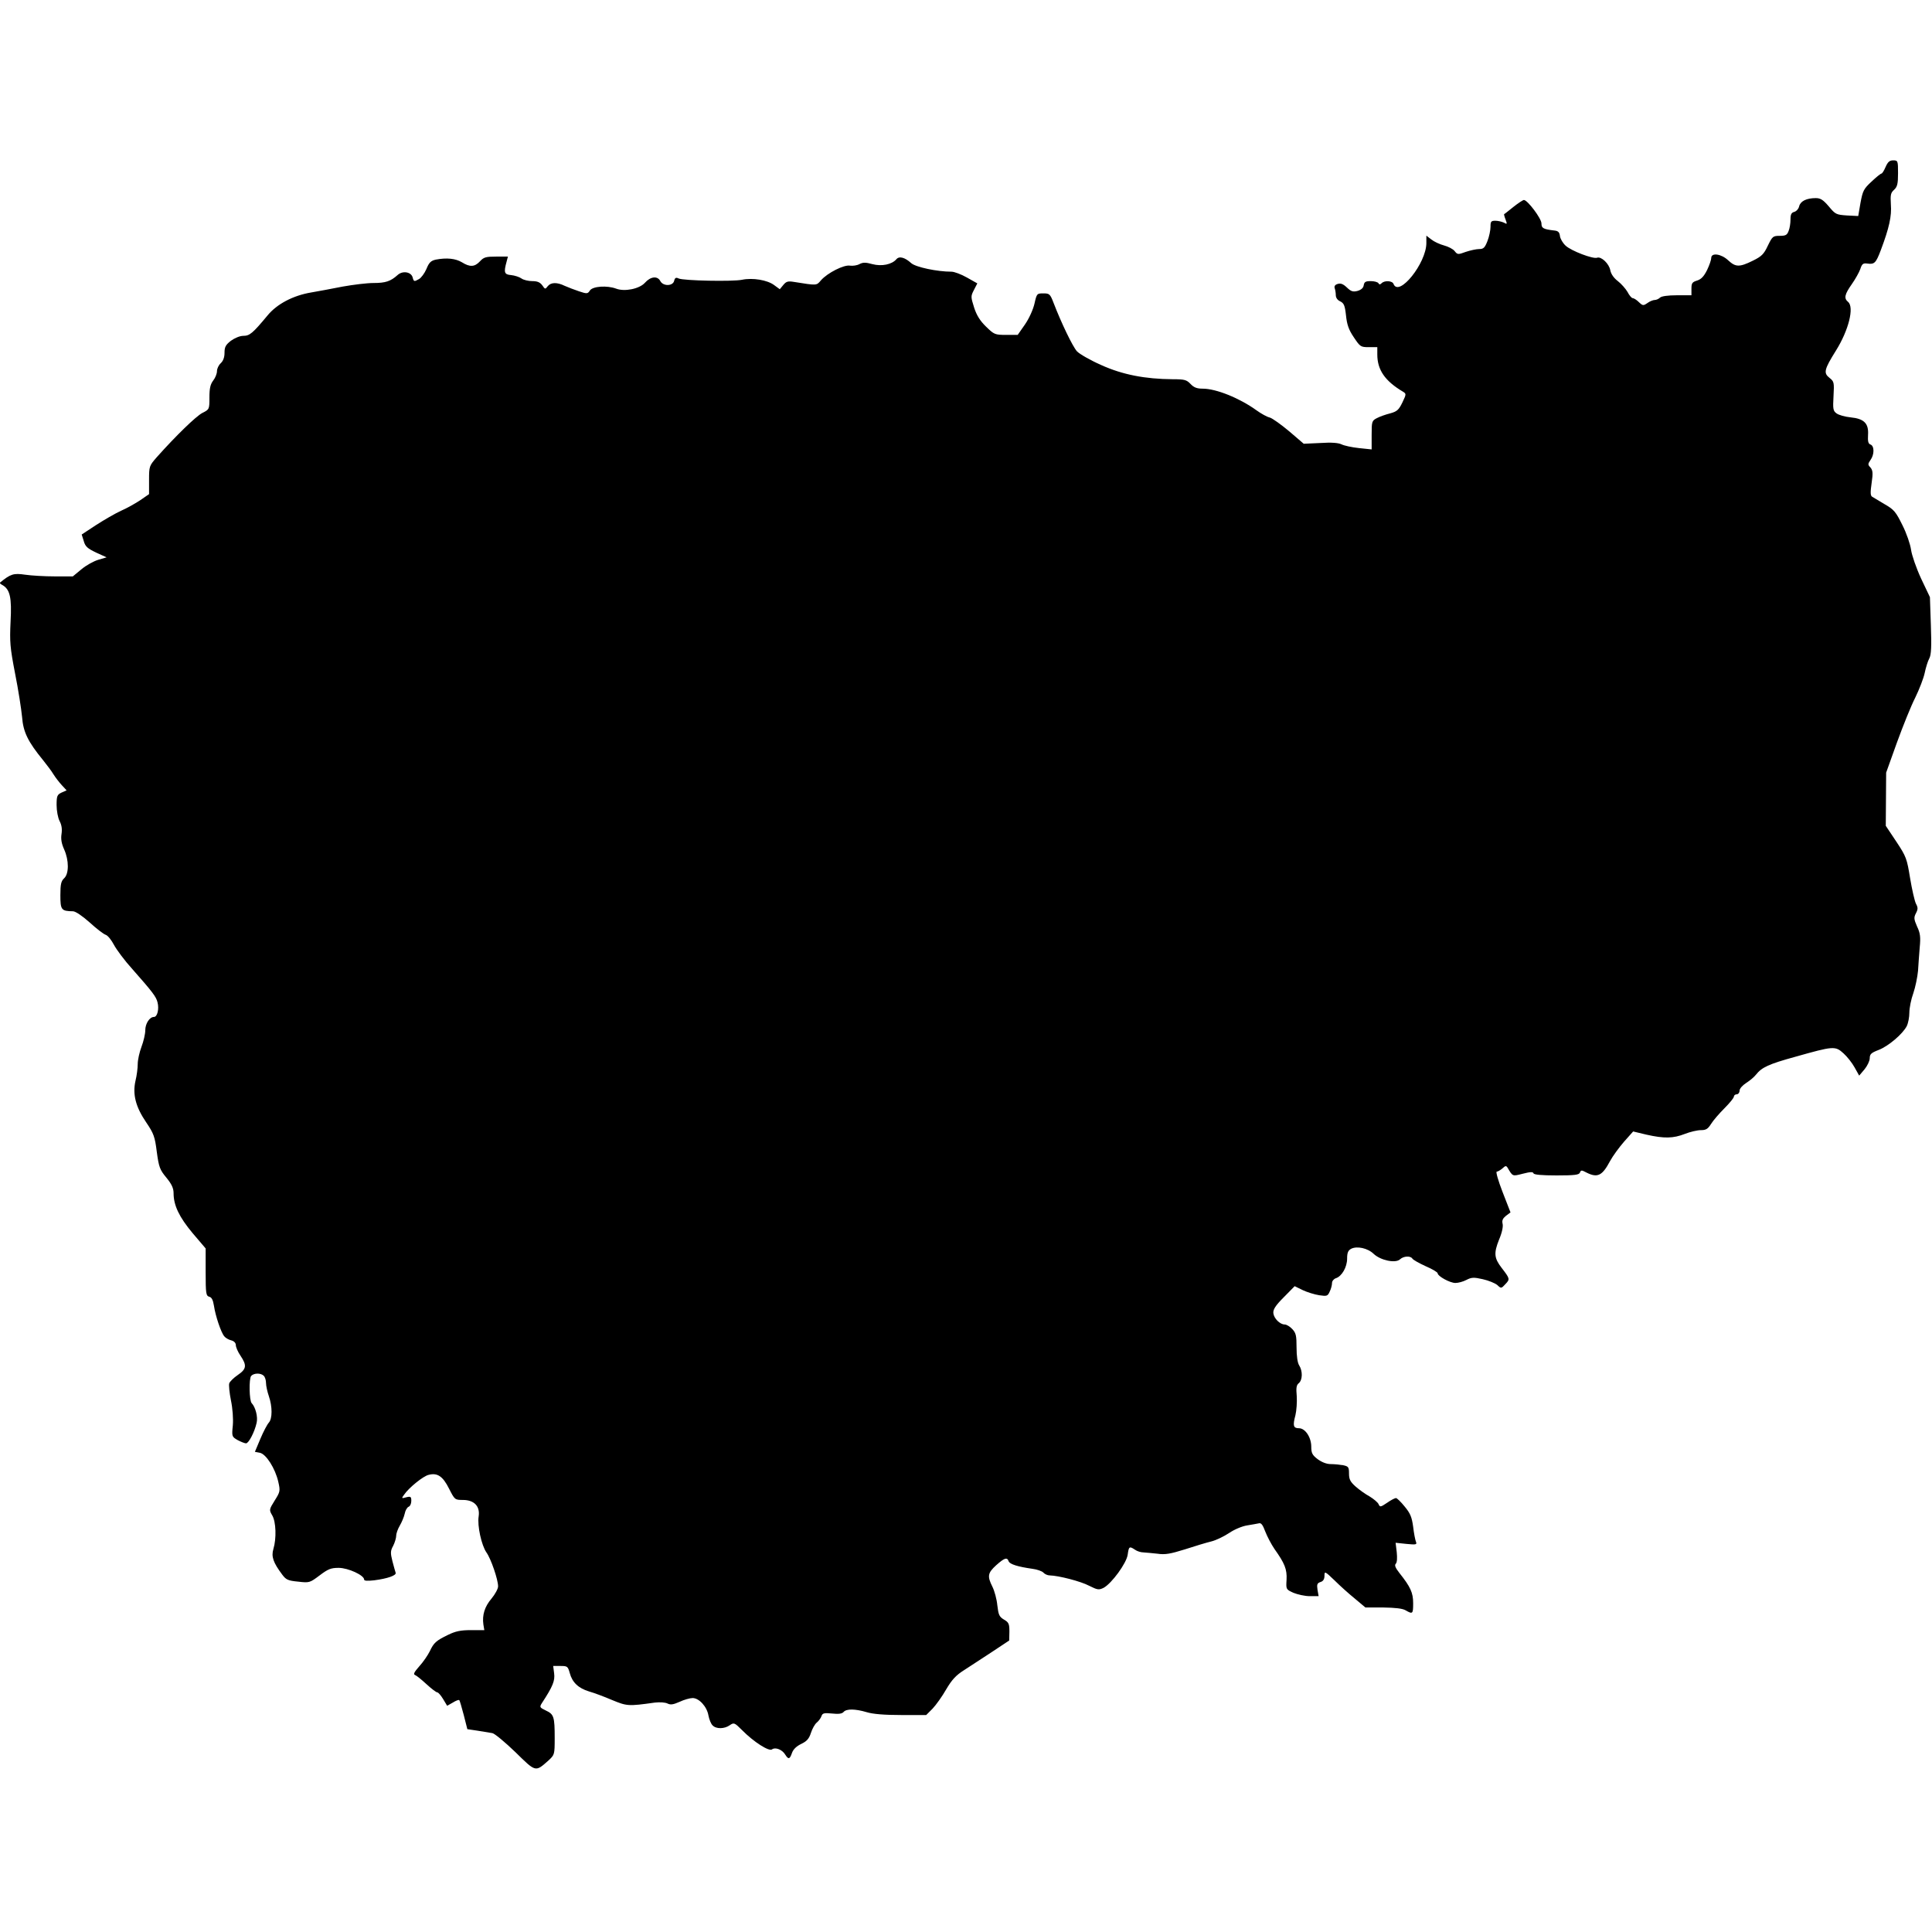
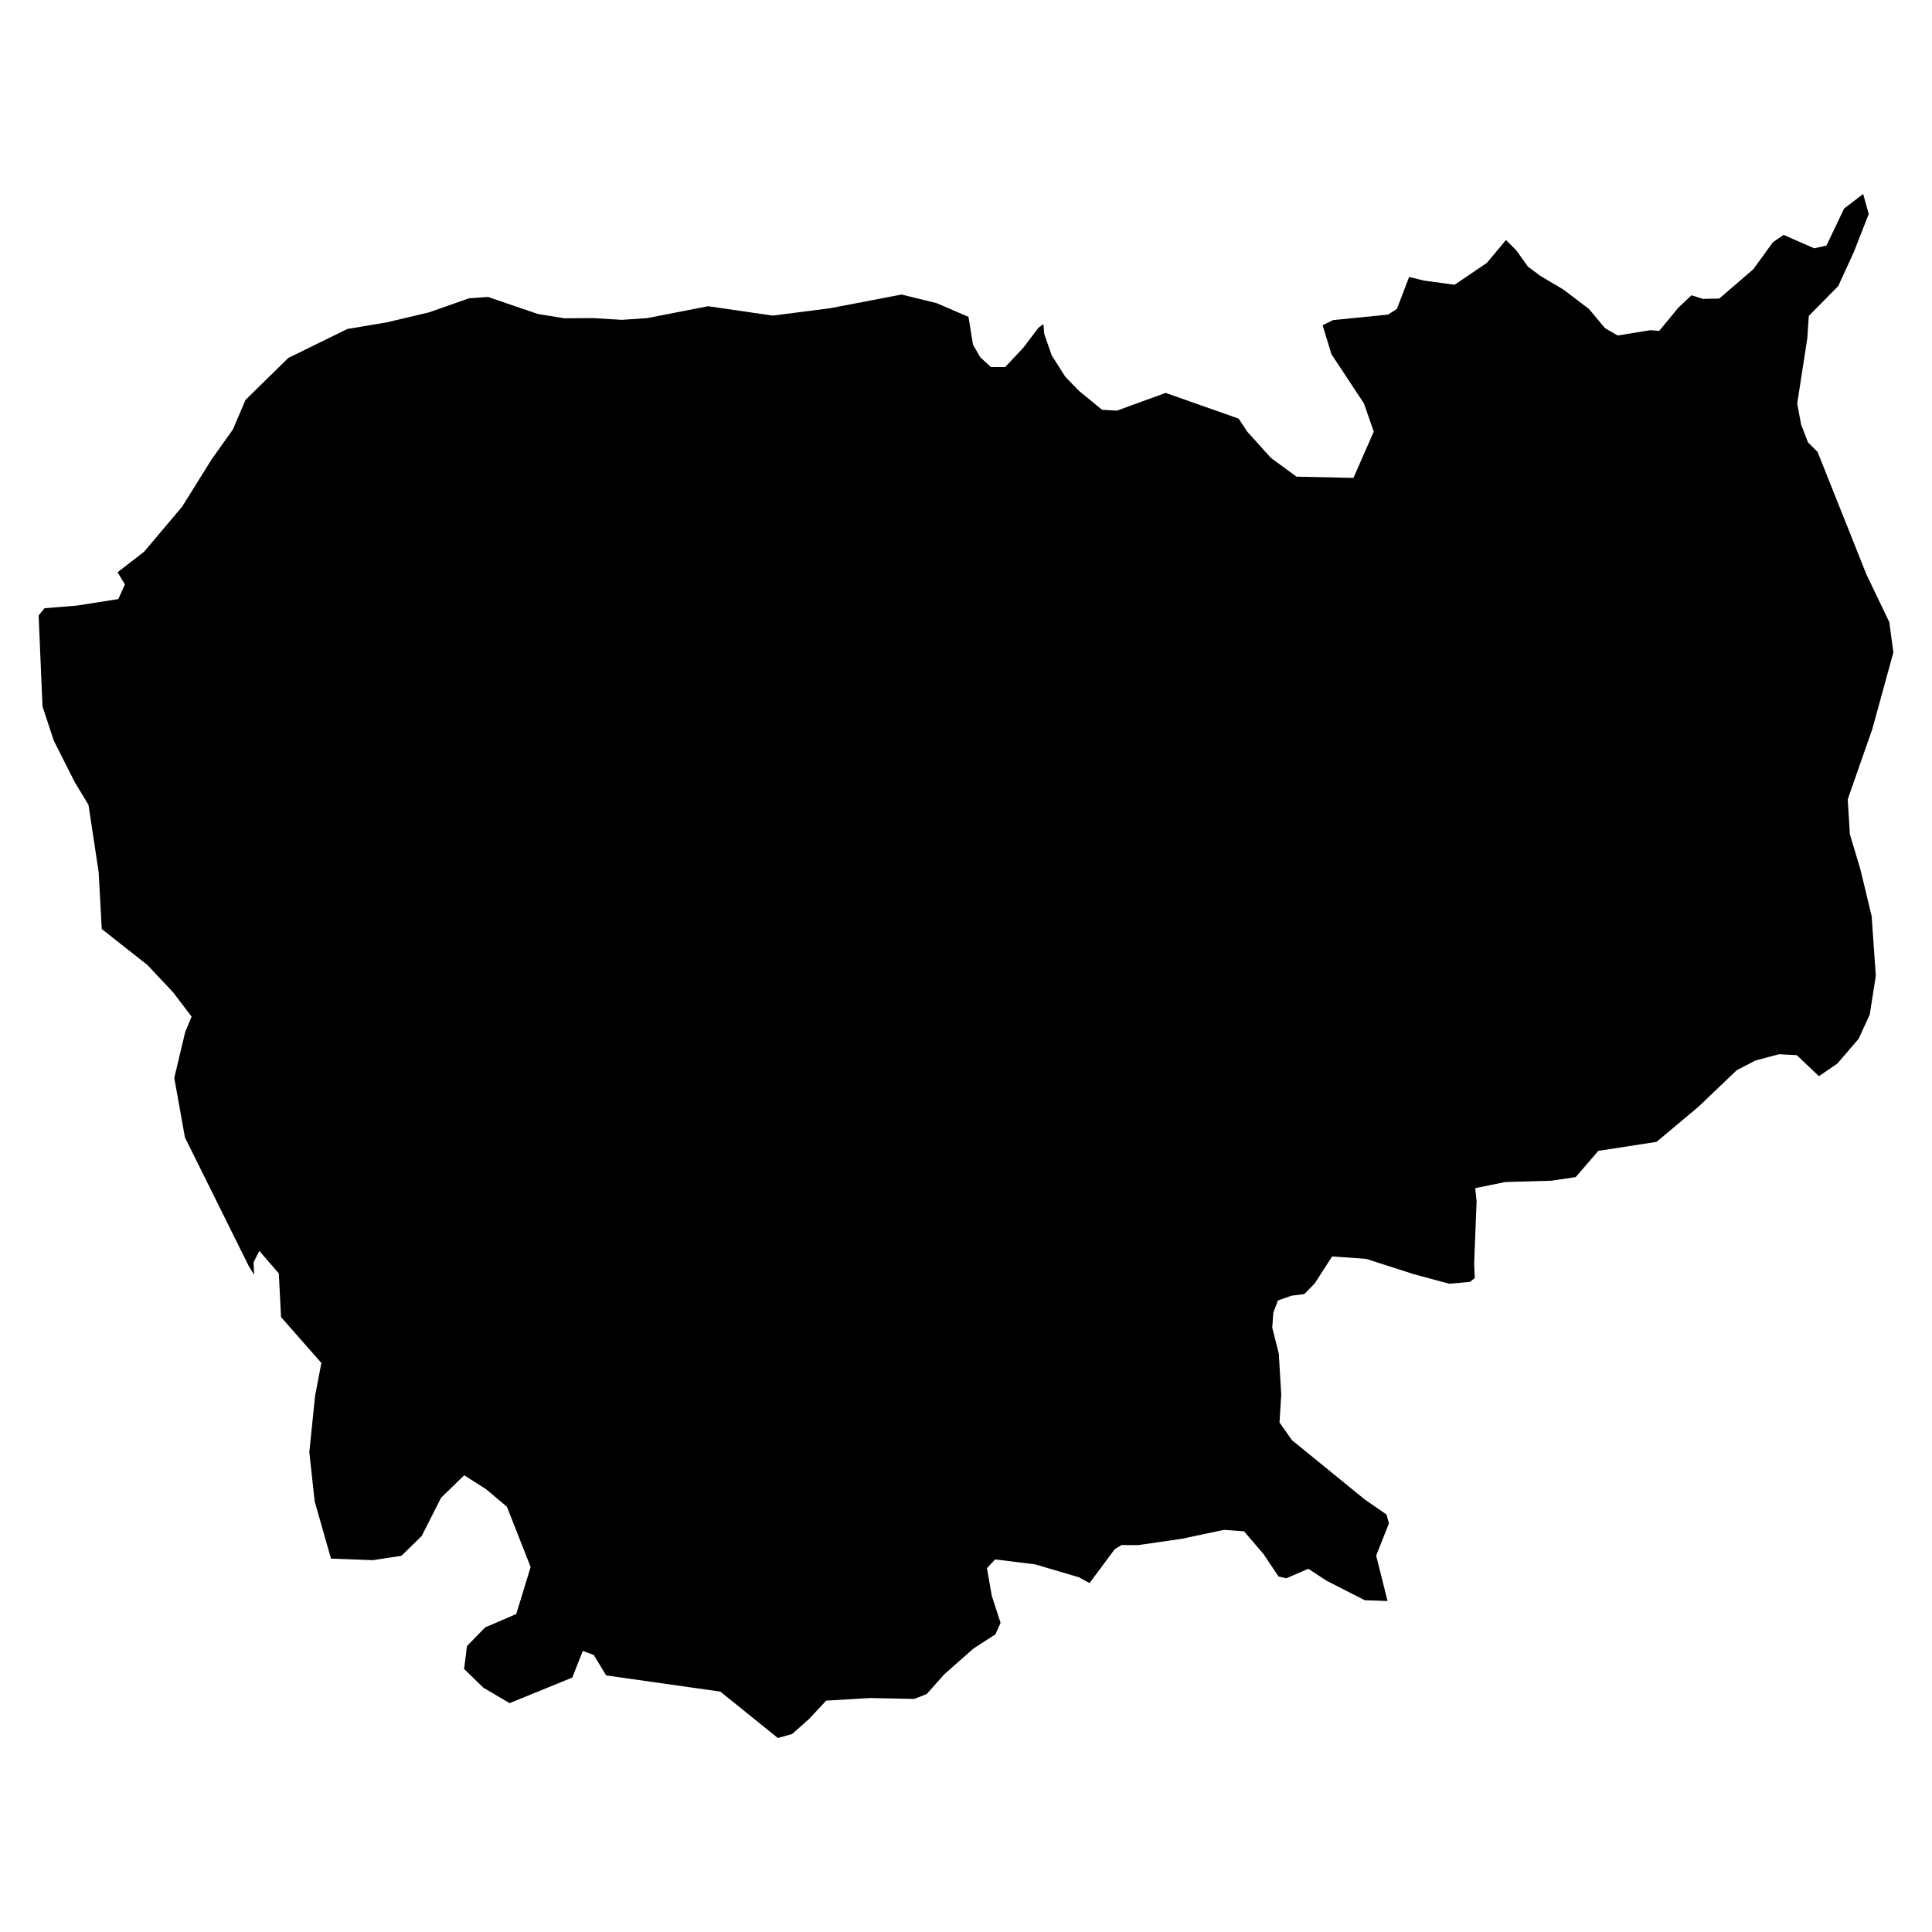
- <svg xmlns="http://www.w3.org/2000/svg" version="1.0" width="1024pt" height="1024pt" viewBox="0 0 1024 1024" preserveAspectRatio="xMidYMid meet">
-   <g transform="translate(0,1024) scale(0.1,-0.1)" fill="#000000" stroke="none">
-     <path d="M9994 9355 c-8 -19 -18 -35 -22 -35 -4 0 -28 -19 -53 -43 -41 -38 -46 -48 -58 -112 l-12 -70 -60 3 c-57 4 -61 6 -96 48 -30 35 -44 44 -69 44 -49 0 -81 -16 -88 -43 -3 -14 -15 -27 -26 -30 -15 -4 -20 -13 -20 -40 0 -20 -4 -47 -10 -61 -8 -22 -16 -26 -47 -26 -36 0 -39 -3 -63 -52 -21 -45 -33 -57 -80 -80 -71 -35 -91 -34 -130 2 -37 35 -90 42 -90 13 0 -10 -10 -39 -22 -64 -17 -34 -31 -49 -53 -56 -26 -8 -30 -14 -30 -43 l0 -35 -77 0 c-48 0 -81 -5 -89 -12 -7 -7 -20 -13 -29 -13 -8 0 -26 -7 -38 -16 -22 -15 -25 -15 -46 5 -12 12 -27 21 -33 21 -5 0 -18 15 -27 33 -10 17 -33 43 -51 57 -21 16 -36 37 -40 57 -6 35 -48 75 -70 67 -21 -8 -137 36 -167 64 -15 14 -28 36 -30 51 -2 19 -9 27 -28 29 -60 7 -70 12 -70 38 0 26 -74 124 -93 124 -5 0 -31 -17 -56 -37 -25 -20 -47 -38 -49 -38 -1 -1 2 -14 8 -29 9 -24 8 -26 -9 -16 -11 5 -31 10 -45 10 -23 0 -26 -4 -26 -32 0 -18 -7 -52 -16 -75 -14 -36 -21 -43 -44 -43 -15 0 -47 -7 -71 -15 -41 -15 -44 -15 -59 4 -8 11 -34 24 -56 30 -23 6 -53 20 -68 32 l-26 20 0 -39 c0 -107 -146 -289 -174 -217 -6 17 -47 20 -63 4 -8 -8 -13 -8 -17 0 -4 6 -22 11 -41 11 -27 0 -34 -4 -37 -22 -2 -14 -13 -24 -33 -30 -24 -6 -34 -3 -56 18 -20 19 -33 24 -49 19 -14 -4 -19 -12 -16 -22 3 -8 6 -25 6 -37 0 -14 9 -27 23 -33 20 -10 25 -21 31 -74 5 -49 14 -76 41 -116 34 -51 37 -53 80 -53 l45 0 0 -39 c0 -81 40 -140 136 -197 18 -11 18 -13 -3 -57 -19 -39 -28 -48 -65 -58 -24 -6 -55 -17 -70 -25 -27 -14 -28 -18 -28 -90 l0 -76 -67 7 c-38 4 -79 13 -93 20 -17 8 -53 11 -112 7 l-88 -4 -77 66 c-43 36 -89 69 -103 73 -14 3 -45 20 -70 38 -90 65 -214 115 -285 115 -31 0 -47 6 -65 25 -21 22 -32 25 -94 25 -147 1 -266 24 -379 75 -57 25 -116 59 -129 73 -23 26 -82 148 -124 257 -18 47 -22 50 -54 50 -34 0 -35 -1 -47 -54 -7 -31 -28 -78 -50 -110 l-39 -56 -61 0 c-60 0 -64 2 -107 44 -31 30 -50 60 -63 101 -18 57 -18 60 -1 93 l18 35 -55 31 c-30 17 -67 31 -82 31 -76 0 -189 24 -213 45 -34 31 -64 39 -79 21 -24 -28 -78 -39 -127 -26 -36 10 -50 10 -69 0 -13 -7 -35 -10 -50 -8 -31 6 -119 -38 -154 -78 -24 -28 -19 -28 -144 -8 -31 5 -40 2 -55 -16 l-19 -23 -30 22 c-36 27 -114 40 -171 28 -50 -10 -308 -5 -335 7 -14 7 -20 4 -24 -13 -7 -28 -58 -29 -73 -1 -15 29 -52 25 -82 -9 -29 -32 -107 -48 -152 -31 -48 18 -123 13 -139 -9 -12 -19 -16 -19 -58 -5 -24 8 -58 21 -76 29 -41 20 -73 19 -90 -2 -13 -17 -14 -17 -29 5 -12 16 -26 22 -53 22 -20 0 -46 6 -57 14 -11 8 -36 16 -55 18 -36 3 -40 13 -24 71 l7 27 -62 0 c-54 0 -66 -3 -86 -25 -28 -30 -53 -32 -96 -5 -34 20 -80 25 -138 14 -26 -6 -36 -15 -50 -50 -10 -23 -28 -47 -39 -53 -26 -15 -28 -14 -34 9 -8 29 -53 37 -80 12 -37 -33 -63 -42 -128 -42 -34 0 -107 -9 -163 -19 -56 -11 -130 -25 -166 -31 -96 -16 -182 -61 -232 -122 -79 -95 -95 -108 -128 -108 -18 0 -45 -11 -66 -26 -28 -22 -34 -33 -34 -64 0 -24 -7 -43 -20 -55 -11 -10 -20 -29 -20 -42 0 -14 -9 -36 -20 -50 -15 -20 -20 -41 -20 -89 0 -63 0 -64 -38 -83 -34 -18 -140 -121 -240 -233 -41 -47 -42 -49 -42 -122 l0 -75 -45 -31 c-25 -17 -71 -43 -103 -57 -31 -14 -91 -49 -133 -76 l-76 -50 11 -35 c8 -29 20 -39 66 -61 l55 -25 -44 -13 c-24 -7 -64 -29 -89 -50 l-46 -38 -96 0 c-52 0 -123 4 -157 9 -61 9 -77 4 -133 -42 -3 -2 3 -8 13 -13 40 -23 50 -66 43 -194 -5 -108 -3 -135 24 -275 17 -85 33 -189 37 -230 6 -80 31 -131 112 -230 20 -25 45 -58 55 -75 10 -16 30 -42 44 -57 l25 -27 -27 -12 c-23 -11 -26 -18 -26 -66 0 -30 7 -68 16 -85 11 -21 14 -43 10 -69 -4 -26 0 -50 14 -81 26 -58 26 -129 0 -153 -16 -15 -20 -31 -20 -90 0 -78 5 -84 67 -85 13 0 50 -25 88 -59 36 -33 75 -63 86 -66 11 -4 30 -28 43 -53 14 -26 57 -84 98 -129 106 -120 126 -146 133 -176 9 -35 -1 -77 -19 -77 -23 0 -46 -35 -46 -71 0 -19 -9 -58 -20 -87 -11 -29 -20 -70 -20 -91 0 -22 -5 -62 -12 -90 -16 -71 1 -138 57 -220 40 -59 46 -76 56 -156 11 -81 16 -95 51 -137 28 -34 38 -56 38 -82 0 -65 30 -127 101 -212 l69 -81 0 -126 c0 -113 2 -125 19 -130 13 -3 20 -17 25 -48 8 -54 38 -143 55 -162 6 -8 23 -18 36 -21 16 -4 25 -14 25 -26 0 -10 11 -36 25 -56 34 -51 32 -70 -15 -102 -22 -15 -42 -35 -45 -44 -3 -9 1 -50 9 -90 9 -43 13 -98 10 -133 -6 -59 -5 -60 26 -78 17 -9 37 -17 44 -17 14 0 45 59 56 108 8 32 -6 84 -26 105 -13 13 -15 129 -3 144 14 16 51 17 67 1 7 -7 12 -24 12 -39 0 -14 7 -46 15 -69 19 -55 19 -119 0 -140 -9 -10 -29 -48 -45 -86 l-29 -69 26 -5 c33 -6 82 -83 98 -154 11 -48 10 -53 -19 -99 -30 -48 -30 -50 -13 -79 20 -34 23 -122 6 -178 -12 -40 -1 -72 47 -136 20 -27 31 -32 84 -37 60 -7 62 -6 114 33 45 34 60 40 101 40 50 0 135 -39 135 -62 0 -7 17 -8 53 -4 71 9 119 26 114 40 -2 6 -10 34 -17 61 -11 44 -11 55 4 82 9 18 16 42 16 54 0 12 9 36 19 53 10 17 22 45 26 63 3 17 13 34 21 37 8 3 14 17 14 31 0 22 -3 25 -27 19 -25 -7 -26 -6 -11 14 25 37 102 99 130 105 46 12 75 -7 108 -73 30 -59 31 -60 73 -60 60 0 92 -33 84 -87 -8 -50 15 -153 41 -191 24 -33 62 -144 62 -180 0 -13 -16 -42 -35 -65 -36 -42 -50 -87 -43 -137 l5 -30 -71 0 c-55 0 -82 -6 -121 -25 -64 -31 -76 -42 -97 -87 -10 -20 -34 -56 -55 -79 -28 -32 -34 -43 -23 -47 8 -3 35 -25 61 -49 25 -23 51 -43 57 -43 5 0 19 -16 31 -36 l21 -35 30 17 c16 10 31 16 34 13 3 -2 13 -38 24 -79 l19 -75 54 -8 c30 -5 65 -11 79 -13 13 -3 68 -49 122 -101 109 -107 105 -106 176 -43 31 29 32 31 32 117 0 114 -4 127 -47 147 -33 16 -34 18 -21 39 59 90 70 119 65 158 l-5 39 39 0 c36 0 39 -2 49 -38 13 -49 46 -80 102 -97 25 -7 79 -27 121 -45 80 -33 86 -34 228 -14 27 3 55 1 67 -5 16 -8 30 -6 64 9 23 11 55 20 69 20 34 0 76 -45 84 -93 4 -21 14 -45 22 -52 19 -20 63 -19 91 1 22 15 25 14 65 -26 62 -63 144 -115 159 -102 17 13 54 -1 70 -28 17 -27 24 -25 36 10 7 19 24 35 49 47 29 14 41 27 51 58 7 22 21 47 31 55 10 8 21 23 25 34 5 16 14 18 56 14 35 -4 53 -1 61 8 15 18 62 17 123 -1 33 -10 93 -15 182 -15 l133 0 34 34 c18 19 51 65 72 102 30 51 52 75 95 102 30 19 96 63 147 96 l92 61 1 47 c0 41 -3 49 -29 64 -25 15 -29 25 -35 76 -3 32 -15 76 -26 98 -28 56 -25 73 20 114 44 39 58 44 66 21 6 -16 49 -29 126 -40 25 -3 52 -13 58 -20 7 -8 22 -15 34 -15 46 -1 164 -31 209 -55 44 -22 51 -23 76 -11 43 23 122 131 128 176 6 44 9 46 39 26 11 -8 31 -14 44 -14 14 -1 48 -4 75 -7 40 -6 68 -1 145 23 52 17 115 36 140 42 25 6 68 27 95 45 28 19 69 36 95 40 25 4 52 9 62 11 12 4 21 -8 34 -43 10 -26 32 -68 49 -93 54 -76 67 -107 64 -163 -3 -51 -3 -51 36 -69 22 -9 61 -18 87 -18 l47 0 -6 34 c-4 28 -2 35 16 41 14 4 21 15 21 33 0 25 2 25 53 -24 28 -28 77 -72 108 -97 l56 -47 94 0 c63 -1 102 -5 119 -15 38 -22 40 -19 40 38 0 55 -14 86 -73 160 -21 27 -27 41 -19 49 7 7 8 31 5 61 l-6 50 57 -6 c51 -5 57 -4 51 11 -4 9 -11 45 -15 80 -7 51 -15 71 -45 107 -20 25 -41 45 -46 45 -6 0 -27 -11 -47 -25 -34 -23 -38 -24 -45 -8 -4 10 -26 28 -47 41 -22 12 -56 36 -75 53 -28 25 -35 38 -35 69 0 34 -3 38 -31 44 -17 3 -47 6 -66 6 -22 0 -47 10 -69 26 -29 22 -34 33 -34 66 0 50 -32 98 -65 98 -30 0 -34 13 -19 69 6 25 9 71 7 101 -4 43 -2 59 11 69 20 17 21 64 2 94 -9 14 -14 50 -14 95 0 63 -3 77 -23 98 -12 13 -30 24 -40 24 -25 0 -57 32 -60 60 -2 19 11 40 55 84 l58 59 43 -21 c23 -11 62 -23 87 -27 41 -6 45 -5 56 20 7 14 12 34 12 45 0 10 9 21 20 25 32 10 60 59 60 104 0 31 5 43 21 52 31 16 88 4 120 -27 36 -34 115 -51 139 -29 19 18 56 20 66 4 3 -6 35 -24 70 -40 35 -15 64 -32 64 -38 0 -15 65 -51 94 -51 15 0 41 7 58 16 27 14 39 15 87 4 31 -7 65 -21 77 -31 20 -19 21 -19 43 5 25 26 24 29 -20 86 -40 52 -42 78 -14 149 16 37 23 71 19 85 -4 18 1 28 18 42 l24 18 -42 108 c-23 59 -37 108 -31 108 6 0 19 8 30 17 16 15 20 16 28 3 27 -46 25 -45 80 -31 39 10 54 11 57 2 2 -7 42 -11 122 -11 97 0 119 3 124 15 5 14 9 14 35 0 58 -29 83 -17 124 60 15 28 49 74 75 104 l48 54 71 -17 c94 -21 141 -20 203 4 28 11 66 20 85 20 27 0 37 6 54 33 11 18 43 55 71 83 27 27 50 55 50 62 0 6 7 12 15 12 8 0 15 9 15 19 0 11 15 28 35 41 19 12 43 32 52 44 31 39 67 56 209 95 202 57 211 58 255 18 19 -17 46 -51 59 -75 l24 -43 28 33 c15 18 28 45 28 59 0 22 8 29 47 44 52 20 127 84 149 126 8 16 14 48 14 72 0 24 9 70 21 103 11 32 22 86 25 119 2 33 6 89 9 125 5 52 3 74 -14 109 -17 39 -18 48 -6 71 11 21 11 30 0 50 -7 14 -21 75 -31 135 -17 104 -20 114 -73 194 l-56 84 1 141 1 141 57 159 c32 88 75 195 97 238 21 43 44 102 50 130 6 29 17 65 25 79 10 19 12 63 8 175 l-5 149 -47 99 c-25 54 -49 123 -53 152 -4 29 -24 88 -46 131 -34 69 -44 82 -93 110 -30 18 -61 36 -67 40 -10 6 -10 24 -3 73 8 53 6 67 -6 82 -15 15 -14 19 0 40 21 29 21 74 0 82 -12 4 -15 17 -13 51 4 61 -21 86 -93 93 -29 3 -62 12 -74 21 -18 13 -20 23 -16 91 4 73 3 78 -21 97 -33 26 -29 44 34 145 67 107 98 230 64 258 -23 19 -18 40 20 94 19 27 39 63 45 80 9 28 15 32 38 29 37 -5 45 3 71 72 44 117 58 180 53 241 -3 51 -1 62 17 78 17 16 21 31 21 88 0 66 -1 68 -26 68 -19 0 -28 -8 -40 -35z" />
-   </g>
+ <svg xmlns="http://www.w3.org/2000/svg" viewBox="0 0 1000 1000" fill="currentColor" fill-rule="evenodd">
+   <path d="M964.37 100.41L967.25 110.76L959.6 130.32L951.48 148.05L936.23 163.53L935.48 174.93L930.23 208.89L932.25 219.7L935.8 228.95L940.77 233.9L966.04 297.28L977.91 322.04L980 337.7L969.11 377.34L956.38 413.72L957.49 431.85L962.94 449.99L968.76 474.17L970.92 505.05L967.76 525.18L962.02 537.68L951.04 550.48L941.48 557.02L929.98 546.14L920.83 545.67L908.56 548.94L898.91 553.95L879.24 572.75L857.44 591.02L827.29 595.69L815.57 609.26L803.01 611.13L779.15 611.81L763.58 614.99L764.29 621.8L763.01 653.97L763.33 661.49L760.92 663.5L750.14 664.46L731.85 659.54L707.11 651.58L689.51 650.33L680.47 664.34L675.08 669.82L668.41 670.66L661.44 673.14L659.08 679.39L658.51 687.21L661.9 700.57L663.16 721.81L662.27 736.28L668.73 745.44L706.49 776.2L717.64 783.89L718.92 788.48L712.3 805.19L718.19 828.69L706.36 828.26L686.62 818.17L677.19 812L665.75 816.93L661.77 815.99L654.04 804.43L643.93 792.61L633.52 791.86L611.51 796.51L589.02 799.75L580.49 799.71L576.99 801.84L563.94 819.4L558.42 816.38L535.76 809.71L515.09 807.15L510.84 811.69L513.36 826.02L517.9 839.99L515.22 845.93L503.87 853.28L488.86 866.52L479.66 876.82L473.27 879.35L450.43 878.9L427.65 880.24L418.54 889.96L409.99 897.53L402.61 899.59L372.83 875.57L313.75 867.19L307.33 856.6L301.65 854.53L296.21 868.31L263.77 881.54L250.18 873.55L240.22 863.86L241.7 852.02L251.09 842.35L267.21 835.41L274.66 811.08L262.39 779.9L251.62 770.82L240.25 763.61L228.31 775.22L218.26 795.06L207.78 805.27L192.98 807.54L171.31 806.72L162.88 777.11L160.1 751.69L163.06 722.67L166.34 705.46L145.47 681.73L144.31 659.12L134.22 647.46L131.26 653.35L131.54 659.85L128.67 655.14L95.72 588.74L90.2 557.92L95.86 534.17L99.18 526.2L89.67 513.7L76.3 499.48L52.67 480.86L51.06 451.37L45.79 416.58L38.69 404.84L27.86 383.4L22 365.62L20 318.62L23.02 314.82L39.76 313.46L61.25 310.08L64.64 302.48L60.86 296.2L74.61 285.55L94.32 262.18L109.55 237.75L120.53 222.32L127.07 207L149.19 185.3L179.77 170.29L200.49 166.79L222.09 161.67L242.79 154.39L252.6 153.7L278.3 162.5L292.18 164.75L306.76 164.64L321.87 165.55L335.03 164.64L366.53 158.5L399.93 163.36L429.75 159.53L466.66 152.44L484.78 156.91L501.29 164.01L503.6 178.38L507.41 184.94L512.91 190.01L520.25 190L529.67 179.98L537.51 169.64L540.08 167.74L540.49 172.83L544.39 184.02L551.42 195.04L558.53 202.36L570.4 212.08L578.11 212.55L603.33 203.36L641.15 216.69L645.56 223.41L657.8 236.98L671.07 246.72L700.55 247.35L711.06 223.4L705.97 208.8L689.16 183.36L684.58 168.34L689.94 165.69L718.42 162.84L723.05 159.88L729.35 143.36L737.08 145.24L752.89 147.39L769.59 136.08L779.49 124.23L784.88 129.63L790.79 137.95L797.24 142.77L809.27 149.91L822.48 159.96L830.71 169.83L837.33 173.65L854.27 170.9L858.79 171.28L868.62 159.34L875.51 152.84L881.37 154.7L889.9 154.53L907.56 139.3L917.67 125.37L923.19 121.57L939.03 128.52L945.36 127.1L954.51 107.94Z" />
</svg>
